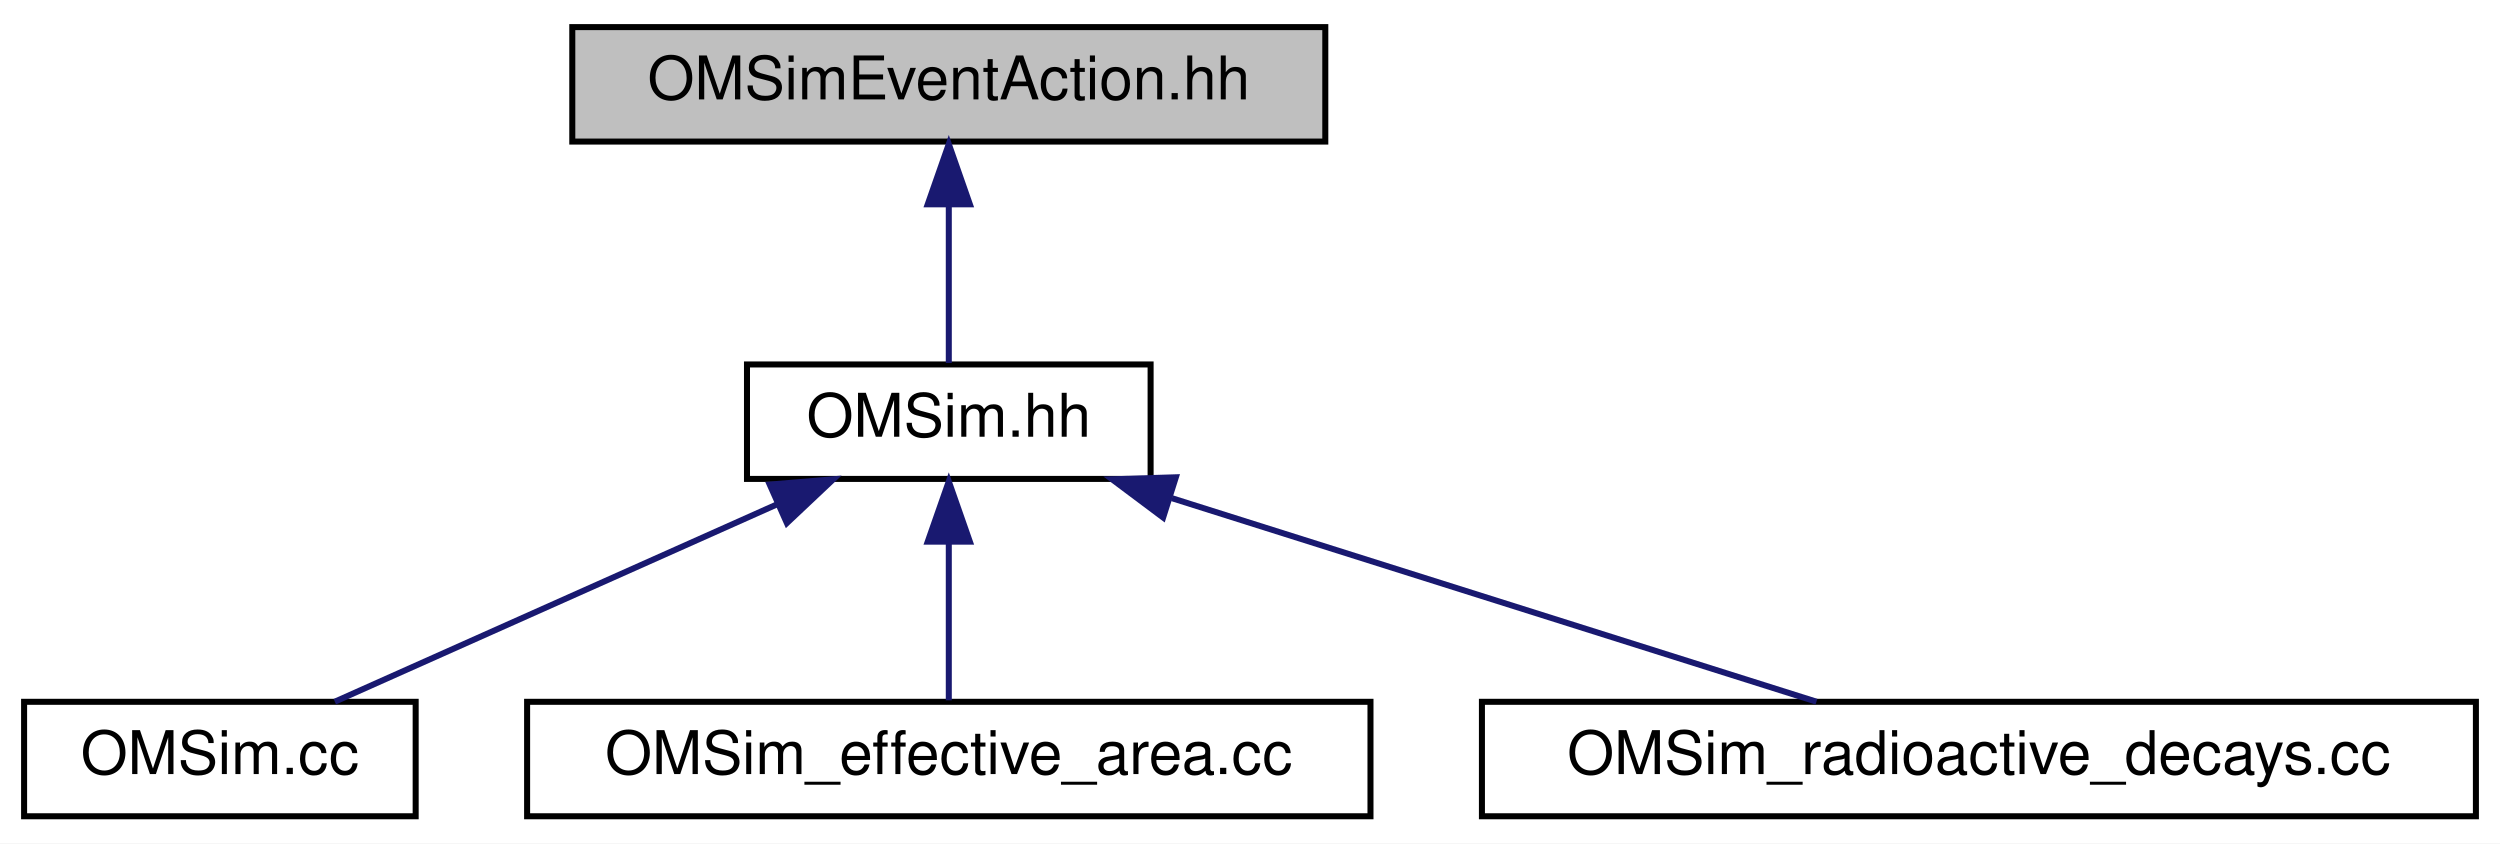
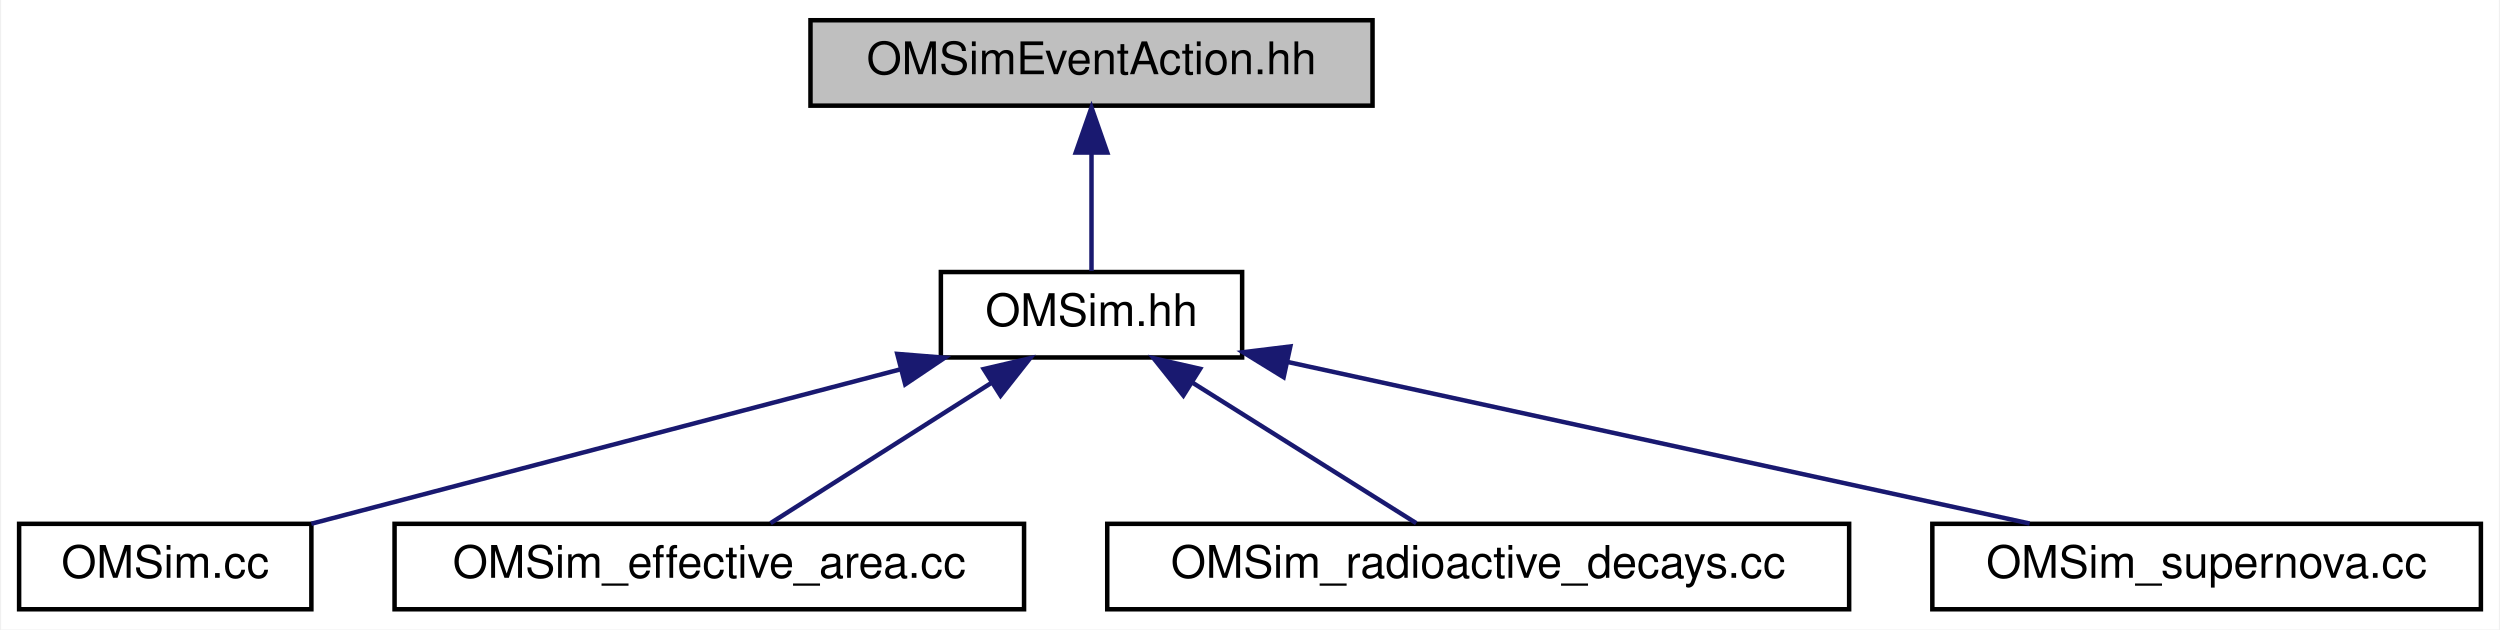
- <svg xmlns="http://www.w3.org/2000/svg" xmlns:xlink="http://www.w3.org/1999/xlink" width="415pt" height="140pt" viewBox="0.00 0.00 415.00 140.00">
+ <svg xmlns="http://www.w3.org/2000/svg" xmlns:xlink="http://www.w3.org/1999/xlink" width="556pt" height="140pt" viewBox="0.00 0.00 555.50 140.00">
  <g id="graph0" class="graph" transform="scale(1 1) rotate(0) translate(4 136)">
-     <polygon fill="white" stroke="transparent" points="-4,4 -4,-136 411,-136 411,4 -4,4" />
+     <polygon fill="white" stroke="transparent" points="-4,4 -4,-136 551.5,-136 551.5,4 -4,4" />
    <g id="node1" class="node">
      <g id="a_node1">
        <a xlink:title=" ">
-           <polygon fill="#bfbfbf" stroke="black" points="91,-112.5 91,-131.5 216,-131.5 216,-112.5 91,-112.5" />
-           <text text-anchor="middle" x="153.5" y="-119.5" font-family="Helvetica,sans-Serif" font-size="10.00">OMSimEventAction.hh</text>
+           <polygon fill="#bfbfbf" stroke="black" points="176,-112.5 176,-131.5 301,-131.5 301,-112.5 176,-112.5" />
+           <text text-anchor="middle" x="238.5" y="-119.5" font-family="Helvetica,sans-Serif" font-size="10.00">OMSimEventAction.hh</text>
        </a>
      </g>
    </g>
    <g id="node2" class="node">
      <g id="a_node2">
        <a xlink:href="_o_m_sim_8hh.html" target="_top" xlink:title="Main simulation class for the Optical Module (OM) simulation. This file defines the OMSim class,...">
-           <polygon fill="white" stroke="black" points="120,-56.5 120,-75.5 187,-75.5 187,-56.5 120,-56.5" />
-           <text text-anchor="middle" x="153.5" y="-63.5" font-family="Helvetica,sans-Serif" font-size="10.00">OMSim.hh</text>
+           <polygon fill="white" stroke="black" points="205,-56.5 205,-75.5 272,-75.5 272,-56.5 205,-56.5" />
+           <text text-anchor="middle" x="238.5" y="-63.5" font-family="Helvetica,sans-Serif" font-size="10.00">OMSim.hh</text>
        </a>
      </g>
    </g>
    <g id="edge1" class="edge">
-       <path fill="none" stroke="midnightblue" d="M153.5,-101.8C153.5,-92.91 153.5,-82.78 153.5,-75.75" />
-       <polygon fill="midnightblue" stroke="midnightblue" points="150,-102.08 153.5,-112.08 157,-102.08 150,-102.08" />
+       <path fill="none" stroke="midnightblue" d="M238.5,-101.8C238.5,-92.91 238.5,-82.78 238.5,-75.75" />
+       <polygon fill="midnightblue" stroke="midnightblue" points="235,-102.08 238.5,-112.08 242,-102.08 235,-102.08" />
    </g>
    <g id="node3" class="node">
      <g id="a_node3">
        <a xlink:href="_o_m_sim_8cc.html" target="_top" xlink:title="Implementation of the OMSim class.">
          <polygon fill="white" stroke="black" points="0,-0.5 0,-19.5 65,-19.5 65,-0.5 0,-0.5" />
          <text text-anchor="middle" x="32.5" y="-7.5" font-family="Helvetica,sans-Serif" font-size="10.00">OMSim.cc</text>
        </a>
      </g>
    </g>
    <g id="edge2" class="edge">
-       <path fill="none" stroke="midnightblue" d="M125.19,-52.37C102.53,-42.26 71.37,-28.35 51.58,-19.52" />
-       <polygon fill="midnightblue" stroke="midnightblue" points="123.77,-55.56 134.33,-56.44 126.62,-49.17 123.77,-55.56" />
+       <path fill="none" stroke="midnightblue" d="M195.88,-53.83C156.99,-43.63 100.34,-28.78 64.99,-19.52" />
+       <polygon fill="midnightblue" stroke="midnightblue" points="195.3,-57.29 205.86,-56.44 197.07,-50.52 195.3,-57.29" />
    </g>
    <g id="node4" class="node">
      <g id="a_node4">
        <a xlink:href="_o_m_sim__effective__area_8cc.html" target="_top" xlink:title="Main for the calculation of effective areas.">
          <polygon fill="white" stroke="black" points="83.5,-0.5 83.5,-19.5 223.5,-19.5 223.5,-0.5 83.5,-0.5" />
          <text text-anchor="middle" x="153.5" y="-7.5" font-family="Helvetica,sans-Serif" font-size="10.00">OMSim_effective_area.cc</text>
        </a>
      </g>
    </g>
    <g id="edge3" class="edge">
-       <path fill="none" stroke="midnightblue" d="M153.5,-45.8C153.5,-36.91 153.5,-26.78 153.5,-19.75" />
-       <polygon fill="midnightblue" stroke="midnightblue" points="150,-46.08 153.5,-56.08 157,-46.08 150,-46.08" />
+       <path fill="none" stroke="midnightblue" d="M216.31,-50.9C200.72,-41 180.37,-28.07 167.12,-19.65" />
+       <polygon fill="midnightblue" stroke="midnightblue" points="214.53,-53.92 224.84,-56.32 218.28,-48.01 214.53,-53.92" />
    </g>
    <g id="node5" class="node">
      <g id="a_node5">
        <a xlink:href="_o_m_sim__radioactive__decays_8cc.html" target="_top" xlink:title=" ">
          <polygon fill="white" stroke="black" points="242,-0.5 242,-19.5 407,-19.5 407,-0.5 242,-0.5" />
          <text text-anchor="middle" x="324.5" y="-7.5" font-family="Helvetica,sans-Serif" font-size="10.00">OMSim_radioactive_decays.cc</text>
        </a>
      </g>
    </g>
    <g id="edge4" class="edge">
-       <path fill="none" stroke="midnightblue" d="M190.54,-53.3C222.76,-43.13 268.69,-28.62 297.53,-19.52" />
-       <polygon fill="midnightblue" stroke="midnightblue" points="189.08,-50.09 180.6,-56.44 191.19,-56.77 189.08,-50.09" />
+       <path fill="none" stroke="midnightblue" d="M260.95,-50.9C276.72,-41 297.31,-28.07 310.72,-19.65" />
+       <polygon fill="midnightblue" stroke="midnightblue" points="258.93,-48.04 252.32,-56.32 262.65,-53.97 258.93,-48.04" />
+     </g>
+     <g id="node6" class="node">
+       <g id="a_node6">
+         <a xlink:href="_o_m_sim__supernova_8cc.html" target="_top" xlink:title=" ">
+           <polygon fill="white" stroke="black" points="425.5,-0.5 425.5,-19.5 547.5,-19.5 547.5,-0.5 425.5,-0.5" />
+           <text text-anchor="middle" x="486.5" y="-7.5" font-family="Helvetica,sans-Serif" font-size="10.00">OMSim_supernova.cc</text>
+         </a>
+       </g>
+     </g>
+     <g id="edge5" class="edge">
+       <path fill="none" stroke="midnightblue" d="M282.02,-55.52C328.69,-45.36 402.14,-29.37 447.14,-19.57" />
+       <polygon fill="midnightblue" stroke="midnightblue" points="281.23,-52.11 272.2,-57.66 282.72,-58.95 281.23,-52.11" />
    </g>
  </g>
</svg>
